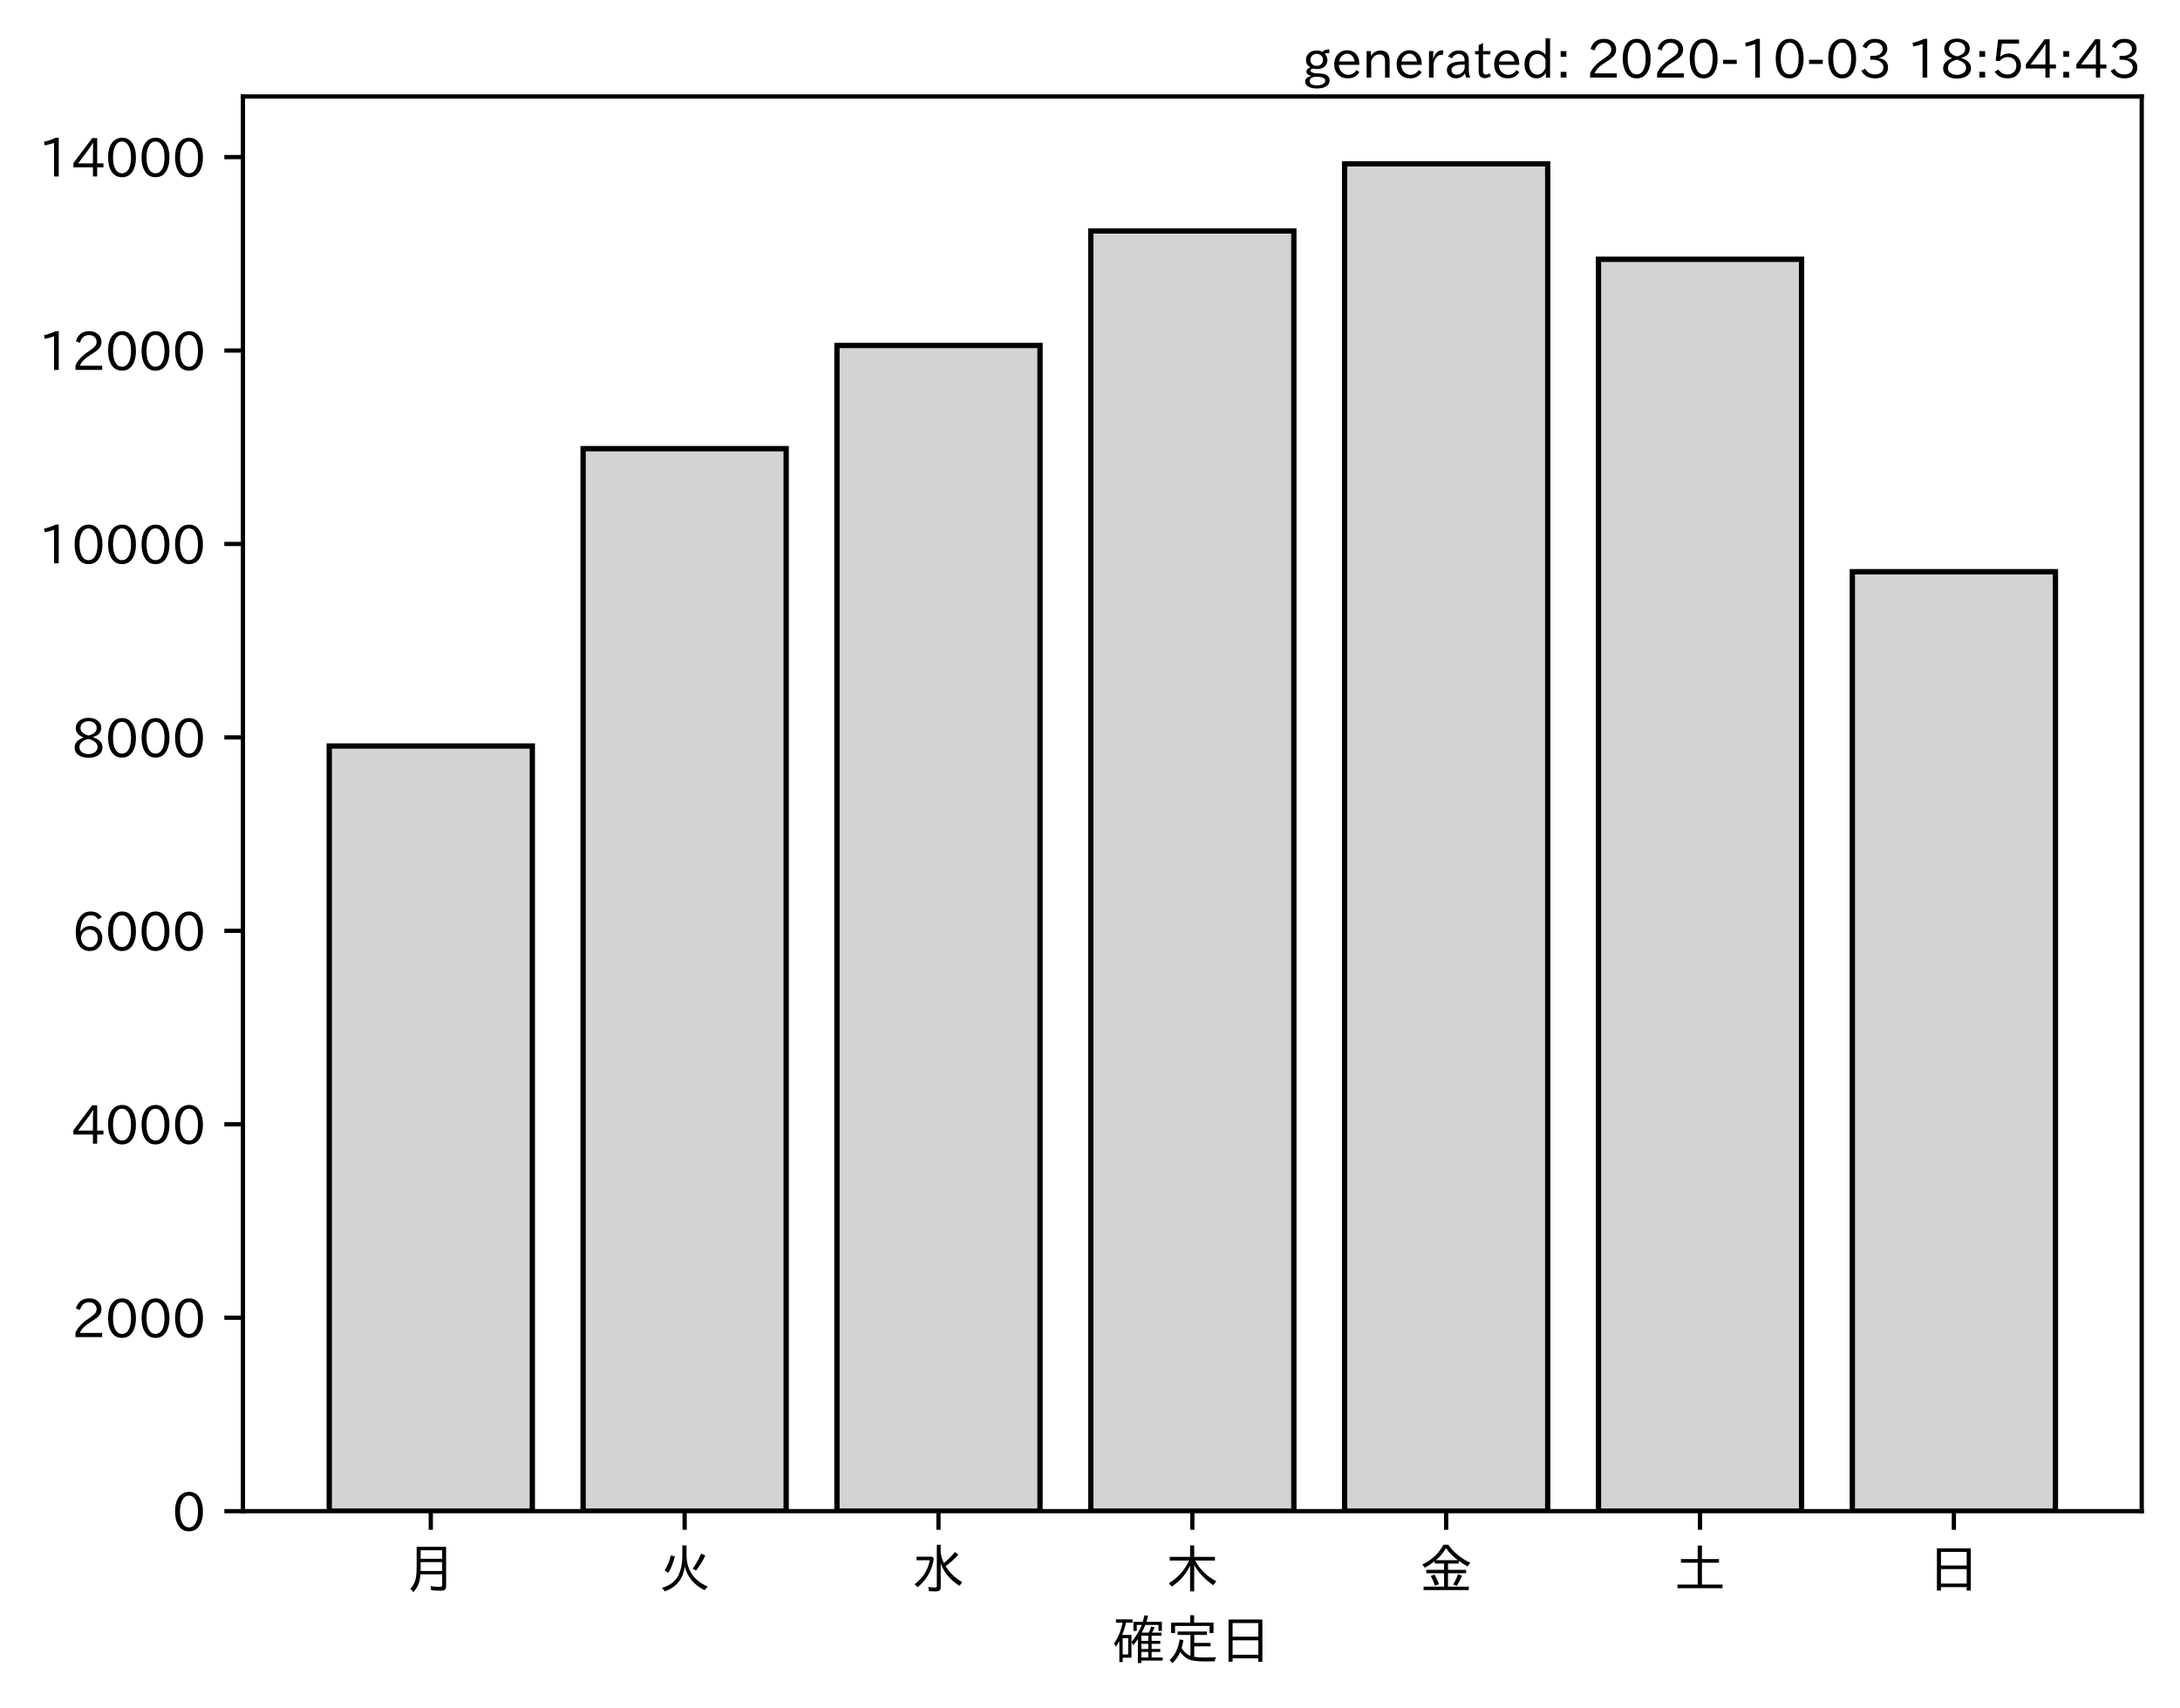
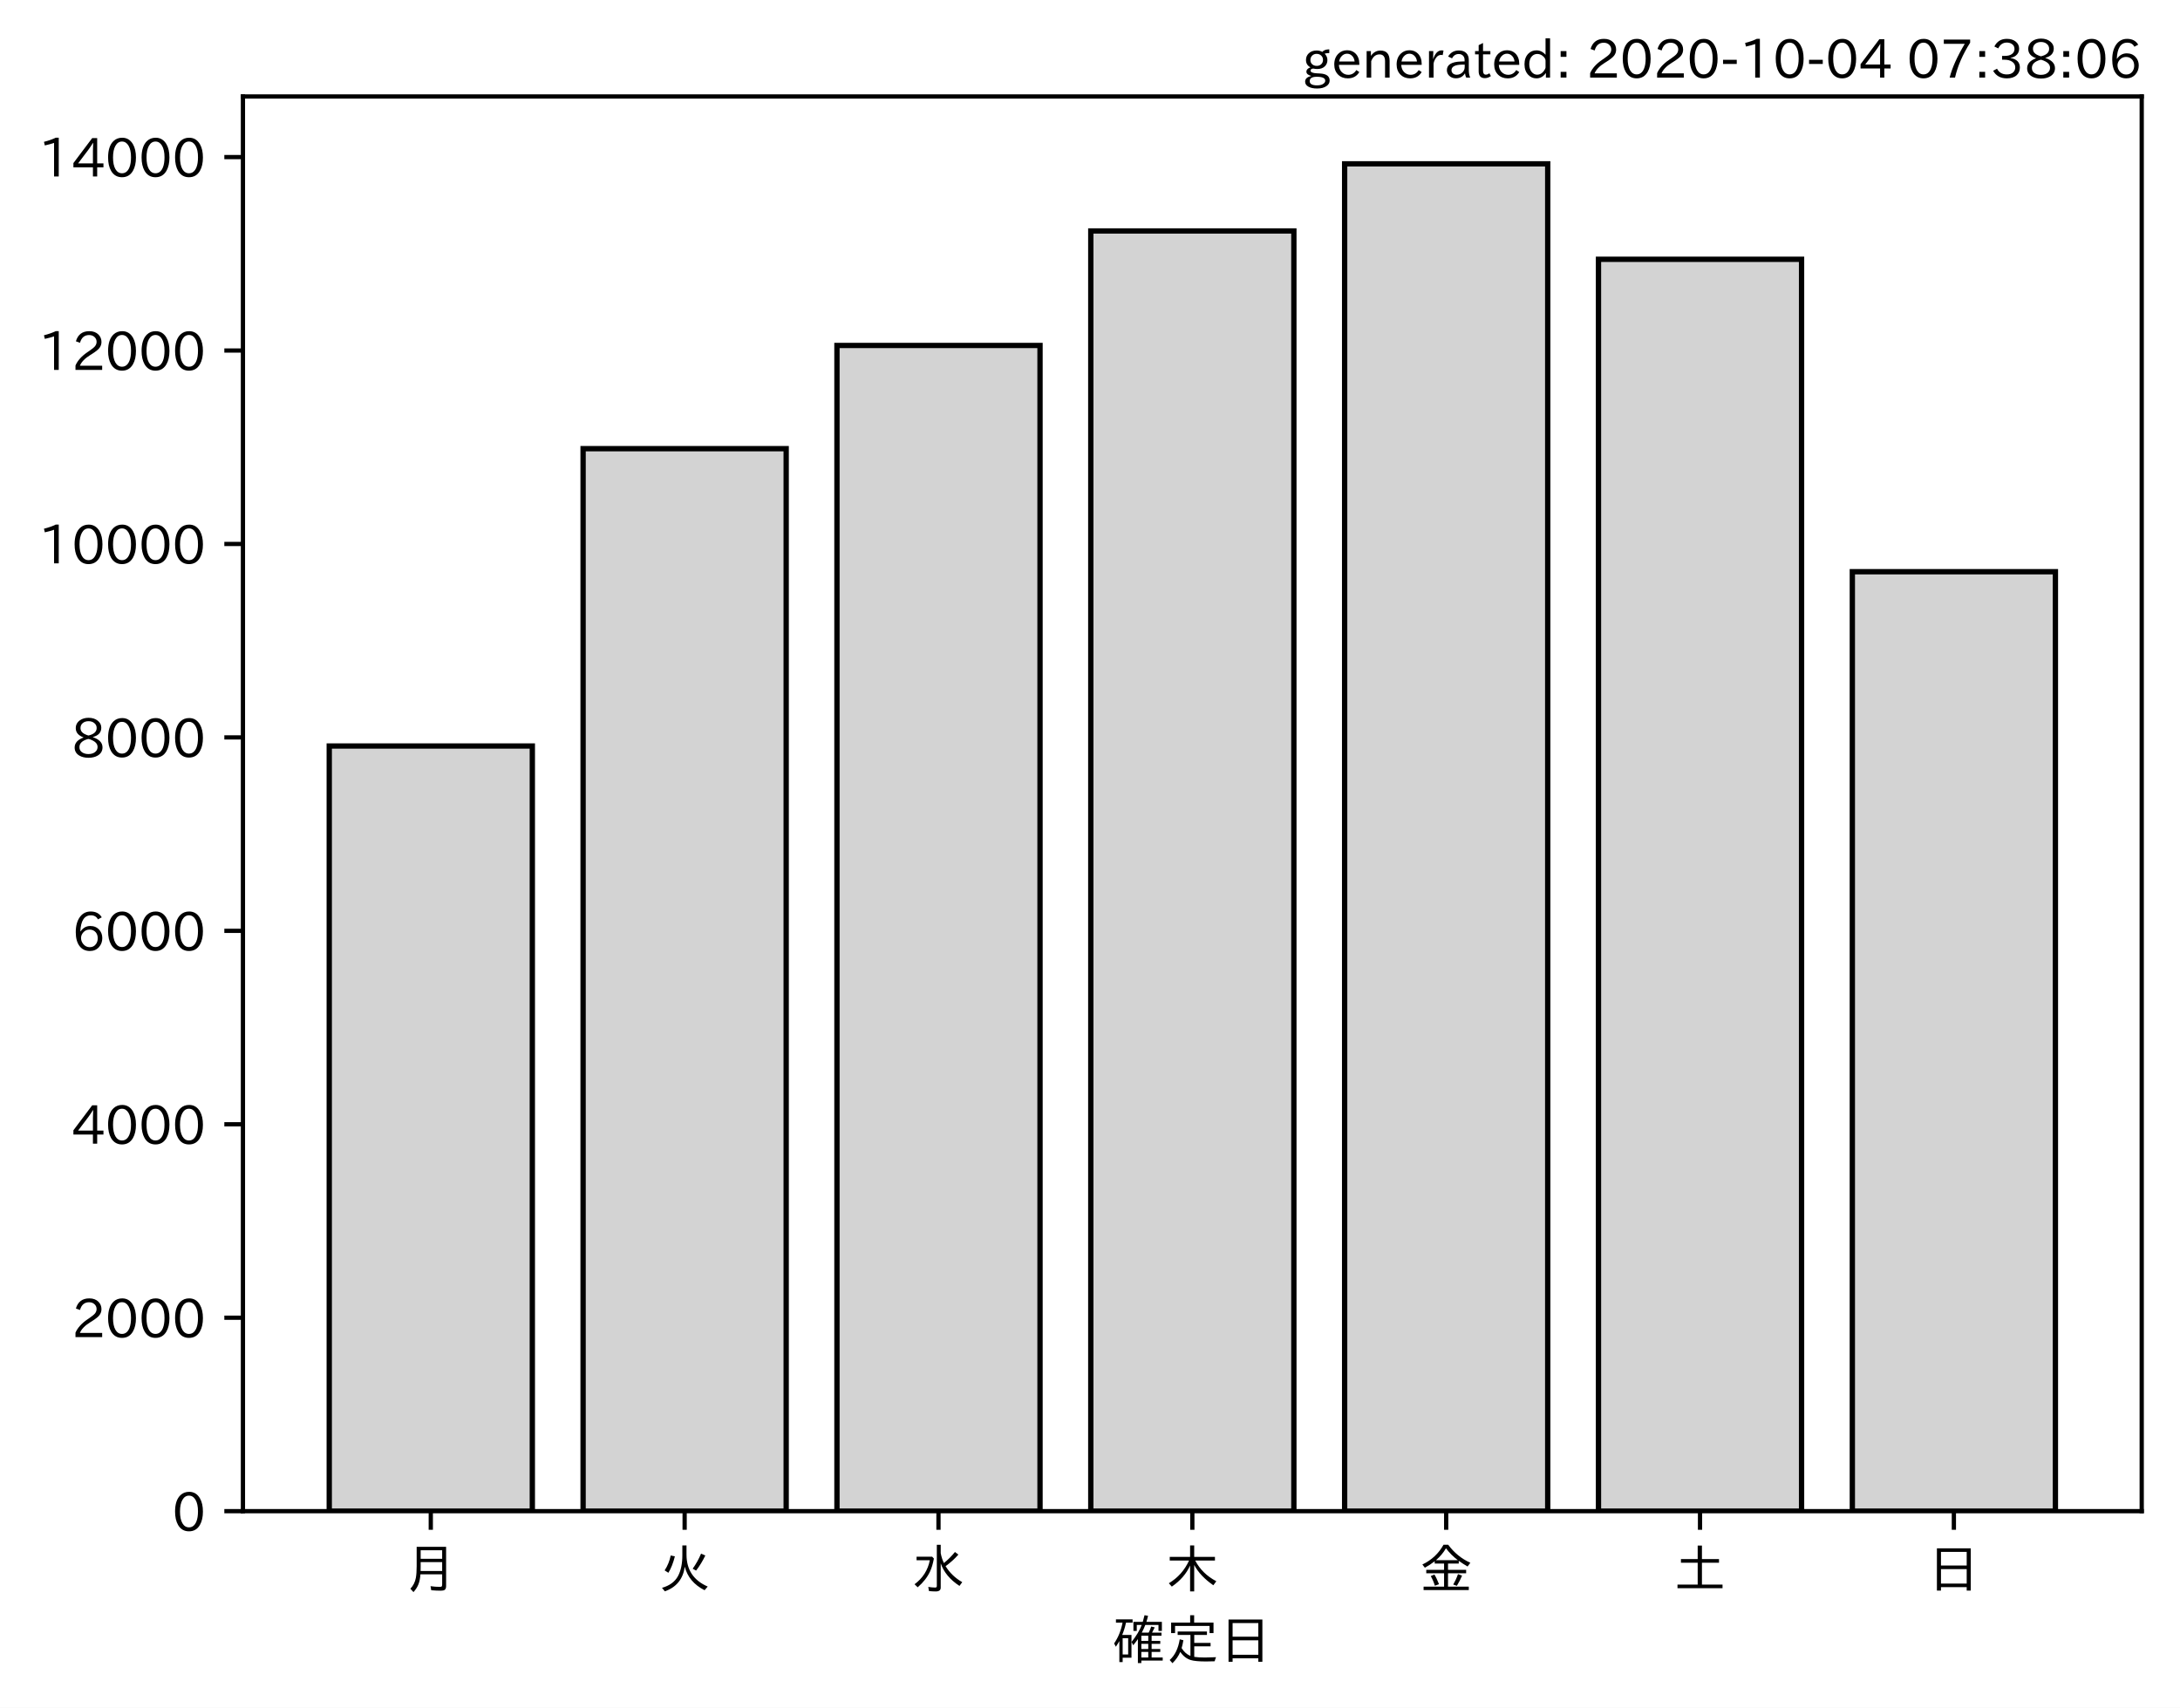
<svg xmlns="http://www.w3.org/2000/svg" xmlns:xlink="http://www.w3.org/1999/xlink" height="321.24pt" version="1.1" viewBox="0 0 410.012 321.24" width="410.012pt">
  <defs>
    <style type="text/css">*{stroke-linecap:butt;stroke-linejoin:round;}</style>
  </defs>
  <g id="figure_1">
    <g id="patch_1">
      <path d="M 0 321.24  L 410.012 321.24  L 410.012 0  L 0 0  z " style="fill:#ffffff;" />
    </g>
    <g id="axes_1">
      <g id="patch_2">
        <path d="M 45.692 284.259  L 402.812 284.259  L 402.812 18.147  L 45.692 18.147  z " style="fill:#ffffff;" />
      </g>
      <g id="patch_3">
-         <path clip-path="url(#pbc892d220b)" d="M 61.925 284.259  L 100.12 284.259  L 100.12 140.327  L 61.925 140.327  z " style="fill:#d3d3d3;stroke:#000000;stroke-linejoin:miter;" />
+         <path clip-path="url(#p9bd3f5e6cf)" d="M 61.925 284.259  L 100.12 284.259  L 100.12 140.327  L 61.925 140.327  z " style="fill:#d3d3d3;stroke:#000000;stroke-linejoin:miter;" />
      </g>
      <g id="patch_4">
-         <path clip-path="url(#pbc892d220b)" d="M 109.668 284.259  L 147.863 284.259  L 147.863 84.399  L 109.668 84.399  z " style="fill:#d3d3d3;stroke:#000000;stroke-linejoin:miter;" />
+         <path clip-path="url(#p9bd3f5e6cf)" d="M 109.668 284.259  L 147.863 284.259  L 147.863 84.399  L 109.668 84.399  z " style="fill:#d3d3d3;stroke:#000000;stroke-linejoin:miter;" />
      </g>
      <g id="patch_5">
-         <path clip-path="url(#pbc892d220b)" d="M 157.412 284.259  L 195.606 284.259  L 195.606 64.987  L 157.412 64.987  z " style="fill:#d3d3d3;stroke:#000000;stroke-linejoin:miter;" />
+         <path clip-path="url(#p9bd3f5e6cf)" d="M 157.412 284.259  L 195.606 284.259  L 195.606 64.987  L 157.412 64.987  z " style="fill:#d3d3d3;stroke:#000000;stroke-linejoin:miter;" />
      </g>
      <g id="patch_6">
-         <path clip-path="url(#pbc892d220b)" d="M 205.155 284.259  L 243.35 284.259  L 243.35 43.445  L 205.155 43.445  z " style="fill:#d3d3d3;stroke:#000000;stroke-linejoin:miter;" />
+         <path clip-path="url(#p9bd3f5e6cf)" d="M 205.155 284.259  L 243.35 284.259  L 243.35 43.445  L 205.155 43.445  z " style="fill:#d3d3d3;stroke:#000000;stroke-linejoin:miter;" />
      </g>
      <g id="patch_7">
-         <path clip-path="url(#pbc892d220b)" d="M 252.898 284.259  L 291.093 284.259  L 291.093 30.819  L 252.898 30.819  z " style="fill:#d3d3d3;stroke:#000000;stroke-linejoin:miter;" />
+         <path clip-path="url(#p9bd3f5e6cf)" d="M 252.898 284.259  L 291.093 284.259  L 291.093 30.819  L 252.898 30.819  z " style="fill:#d3d3d3;stroke:#000000;stroke-linejoin:miter;" />
      </g>
      <g id="patch_8">
-         <path clip-path="url(#pbc892d220b)" d="M 300.641 284.259  L 338.836 284.259  L 338.836 48.776  L 300.641 48.776  z " style="fill:#d3d3d3;stroke:#000000;stroke-linejoin:miter;" />
+         <path clip-path="url(#p9bd3f5e6cf)" d="M 300.641 284.259  L 338.836 284.259  L 338.836 48.776  L 300.641 48.776  z " style="fill:#d3d3d3;stroke:#000000;stroke-linejoin:miter;" />
      </g>
      <g id="patch_9">
-         <path clip-path="url(#pbc892d220b)" d="M 348.385 284.259  L 386.579 284.259  L 386.579 107.542  L 348.385 107.542  z " style="fill:#d3d3d3;stroke:#000000;stroke-linejoin:miter;" />
+         <path clip-path="url(#p9bd3f5e6cf)" d="M 348.385 284.259  L 386.579 284.259  L 386.579 107.542  L 348.385 107.542  z " style="fill:#d3d3d3;stroke:#000000;stroke-linejoin:miter;" />
      </g>
      <g id="matplotlib.axis_1">
        <g id="xtick_1">
          <g id="line2d_1">
            <defs>
-               <path d="M 0 0  L 0 3.5  " id="m8902dca9fc" style="stroke:#000000;stroke-width:0.8;" />
+               <path d="M 0 0  L 0 3.5  " id="m967c7c550c" style="stroke:#000000;stroke-width:0.8;" />
            </defs>
            <g>
-               <use style="stroke:#000000;stroke-width:0.8;" x="81.022" xlink:href="#m8902dca9fc" y="284.259" />
+               <use style="stroke:#000000;stroke-width:0.8;" x="81.022" xlink:href="#m967c7c550c" y="284.259" />
            </g>
          </g>
          <g id="text_1">
            <g transform="translate(76.02224 298.7493)scale(0.1 -0.1)">
              <defs>
                <path d="M 78.812 77.875  L 78.812 4  Q 78.812 -1.219 76.078 -3.172  Q 73.969 -4.688 68.797 -4.688  Q 60.844 -4.688 50.828 -3.859  L 49.516 3.812  Q 58.594 2.484 67.094 2.484  Q 70.359 2.484 71.047 4.109  Q 71.391 4.891 71.391 6.844  L 71.391 26.125  L 30.516 26.125  Q 29.781 14.938 26.812 7.422  Q 24.031 0.094 17.438 -7.375  L 11.625 -0.984  Q 19.672 7.422 21.922 19.438  Q 23.438 27.688 23.438 41.406  L 23.438 77.875  z M 30.953 71.391  L 30.953 55.328  L 71.391 55.328  L 71.391 71.391  z M 30.953 49.125  L 30.953 39.938  Q 30.953 35.75 30.859 33.547  L 30.859 32.328  L 71.391 32.328  L 71.391 49.125  z " id="IPAexGothic-26376" />
              </defs>
              <use xlink:href="#IPAexGothic-26376" />
            </g>
          </g>
        </g>
        <g id="xtick_2">
          <g id="line2d_2">
            <g>
-               <use style="stroke:#000000;stroke-width:0.8;" x="128.766" xlink:href="#m8902dca9fc" y="284.259" />
+               <use style="stroke:#000000;stroke-width:0.8;" x="128.766" xlink:href="#m967c7c550c" y="284.259" />
            </g>
          </g>
          <g id="text_2">
            <g transform="translate(123.7656 298.7493)scale(0.1 -0.1)">
              <defs>
                <path d="M 53.516 80.422  L 53.516 63.188  Q 53.516 20.359 93.406 3.078  L 87.5 -3.812  Q 57.672 11.328 50.297 40.375  Q 45.359 5.672 12.797 -5.906  L 7.422 0.688  Q 28.859 6.844 37.406 22.609  Q 45.703 37.844 45.703 62.016  L 45.703 80.422  z M 12.406 33.5  Q 20.703 46.141 23.828 61.531  L 31.641 59.906  Q 27 41.312 19.438 29  z M 65.141 36.625  Q 74.656 50.047 80.906 64.984  L 88.922 61.531  Q 81.109 45.406 71.531 33.109  z " id="IPAexGothic-28779" />
              </defs>
              <use xlink:href="#IPAexGothic-28779" />
            </g>
          </g>
        </g>
        <g id="xtick_3">
          <g id="line2d_3">
            <g>
-               <use style="stroke:#000000;stroke-width:0.8;" x="176.509" xlink:href="#m8902dca9fc" y="284.259" />
+               <use style="stroke:#000000;stroke-width:0.8;" x="176.509" xlink:href="#m967c7c550c" y="284.259" />
            </g>
          </g>
          <g id="text_3">
            <g transform="translate(171.5089 298.7493)scale(0.1 -0.1)">
              <defs>
                <path d="M 54.203 65.922  Q 56.156 55.562 60.203 47.312  Q 71.578 56.453 81 68.109  L 87.406 63.188  Q 77.25 51.516 63.375 41.406  Q 75 22.609 94.672 11.375  L 89.5 4.297  Q 62.75 21.781 54.203 46.781  L 54.203 0.984  Q 54.203 -6.109 44.875 -6.109  Q 38.812 -6.109 32.172 -5.422  L 30.766 2.391  Q 38.422 1.219 44 1.219  Q 46.875 1.219 46.875 4.109  L 46.875 81.688  L 54.203 81.688  z M 8.797 59.281  L 38.094 59.281  L 41.359 55.766  Q 38.672 41.219 34.078 31.297  Q 26.656 15.375 10.891 1.703  L 4.984 7.422  Q 28.266 24.656 33.688 52.594  L 8.797 52.594  z " id="IPAexGothic-27700" />
              </defs>
              <use xlink:href="#IPAexGothic-27700" />
            </g>
          </g>
        </g>
        <g id="xtick_4">
          <g id="line2d_4">
            <g>
-               <use style="stroke:#000000;stroke-width:0.8;" x="224.252" xlink:href="#m8902dca9fc" y="284.259" />
+               <use style="stroke:#000000;stroke-width:0.8;" x="224.252" xlink:href="#m967c7c550c" y="284.259" />
            </g>
          </g>
          <g id="text_4">
            <g transform="translate(219.2522 298.7493)scale(0.1 -0.1)">
              <defs>
                <path d="M 55.422 52  Q 68.5 27 95.125 13.094  L 89.5 5.516  Q 64.594 22.797 53.516 43.703  L 53.516 -6  L 45.797 -6  L 45.797 42.672  Q 35.5 19.578 11.422 2.984  L 5.812 9.281  Q 31.453 24.75 43.797 52  L 7.516 52  L 7.516 58.891  L 45.797 58.891  L 45.797 80.469  L 53.516 80.469  L 53.516 58.891  L 92.531 58.891  L 92.531 52  z " id="IPAexGothic-26408" />
              </defs>
              <use xlink:href="#IPAexGothic-26408" />
            </g>
          </g>
        </g>
        <g id="xtick_5">
          <g id="line2d_5">
            <g>
-               <use style="stroke:#000000;stroke-width:0.8;" x="271.996" xlink:href="#m8902dca9fc" y="284.259" />
+               <use style="stroke:#000000;stroke-width:0.8;" x="271.996" xlink:href="#m967c7c550c" y="284.259" />
            </g>
          </g>
          <g id="text_5">
            <g transform="translate(266.9955 298.7493)scale(0.1 -0.1)">
              <defs>
                <path d="M 53.469 46.391  L 53.469 34.516  L 87.547 34.516  L 87.547 28.125  L 53.469 28.125  L 53.469 2.984  L 92.531 2.984  L 92.531 -3.516  L 7.516 -3.516  L 7.516 2.984  L 46.047 2.984  L 46.047 28.125  L 12.547 28.125  L 12.547 34.516  L 46.047 34.516  L 46.047 46.391  L 28.422 46.391  L 28.422 50.688  Q 19.734 43.891 9.906 38.531  L 5.219 44.578  Q 31.344 56.984 45.016 81.781  L 53.766 81.781  Q 70.359 59.234 95.453 47.797  L 90.234 40.828  Q 81.547 45.844 73.641 51.469  L 73.641 46.391  z M 72.016 52.688  Q 59.078 62.406 49.562 75.094  Q 42.828 63.141 30.812 52.688  z M 28.719 4.688  Q 26.078 13.719 21 22.797  L 27.875 25.688  Q 31.938 19.188 36.531 7.516  z M 63.188 6.891  Q 68.797 16.406 72.219 26.516  L 79.891 23.578  Q 75.922 14.156 70.125 4.5  z " id="IPAexGothic-37329" />
              </defs>
              <use xlink:href="#IPAexGothic-37329" />
            </g>
          </g>
        </g>
        <g id="xtick_6">
          <g id="line2d_6">
            <g>
-               <use style="stroke:#000000;stroke-width:0.8;" x="319.739" xlink:href="#m8902dca9fc" y="284.259" />
+               <use style="stroke:#000000;stroke-width:0.8;" x="319.739" xlink:href="#m967c7c550c" y="284.259" />
            </g>
          </g>
          <g id="text_6">
            <g transform="translate(314.7388 298.7493)scale(0.1 -0.1)">
              <defs>
                <path d="M 45.609 54.781  L 45.609 80.172  L 53.609 80.172  L 53.609 54.781  L 85.688 54.781  L 85.688 47.906  L 53.609 47.906  L 53.609 6.781  L 92.328 6.781  L 92.328 0  L 7.625 0  L 7.625 6.781  L 45.609 6.781  L 45.609 47.906  L 14.109 47.906  L 14.109 54.781  z " id="IPAexGothic-22303" />
              </defs>
              <use xlink:href="#IPAexGothic-22303" />
            </g>
          </g>
        </g>
        <g id="xtick_7">
          <g id="line2d_7">
            <g>
-               <use style="stroke:#000000;stroke-width:0.8;" x="367.482" xlink:href="#m8902dca9fc" y="284.259" />
+               <use style="stroke:#000000;stroke-width:0.8;" x="367.482" xlink:href="#m967c7c550c" y="284.259" />
            </g>
          </g>
          <g id="text_7">
            <g transform="translate(362.4821 298.7493)scale(0.1 -0.1)">
              <defs>
                <path d="M 81.734 75  L 81.734 -4.5  L 74.125 -4.5  L 74.125 2  L 25.734 2  L 25.734 -4.5  L 18.109 -4.5  L 18.109 75  z M 25.734 68.312  L 25.734 42.672  L 74.125 42.672  L 74.125 68.312  z M 25.734 35.891  L 25.734 8.688  L 74.125 8.688  L 74.125 35.891  z " id="IPAexGothic-26085" />
              </defs>
              <use xlink:href="#IPAexGothic-26085" />
            </g>
          </g>
        </g>
        <g id="text_8">
          <g transform="translate(209.2522 312.1399)scale(0.1 -0.1)">
            <defs>
              <path d="M 67.922 50.297  Q 70.562 55.281 72.609 61.812  L 79.297 60.203  Q 76.172 53.609 74.219 50.297  L 92 50.297  L 92 44.484  L 73.438 44.484  L 73.438 34.719  L 89.703 34.719  L 89.703 29.203  L 73.438 29.203  L 73.438 19.531  L 89.703 19.531  L 89.703 14.016  L 73.438 14.016  L 73.438 3.609  L 94.281 3.609  L 94.281 -2.203  L 54.109 -2.203  L 54.109 -6.984  L 47.609 -6.984  L 47.609 38.188  Q 43.062 31.547 38.812 26.609  L 35.688 32.812  Q 49.359 49.953 54.781 64.797  L 45.516 64.797  L 45.516 53.516  L 39.203 53.516  L 39.203 70.609  L 56.781 70.609  Q 58.594 76.609 60.109 83.109  L 66.703 81.891  Q 65.234 75.531 63.625 70.609  L 92.719 70.609  L 92.719 53.516  L 86.328 53.516  L 86.328 64.797  L 61.531 64.797  Q 58.547 56.984 54.891 50.297  z M 67.141 44.484  L 54.109 44.484  L 54.109 34.719  L 67.141 34.719  z M 67.141 29.203  L 54.109 29.203  L 54.109 19.531  L 67.141 19.531  z M 67.141 14.016  L 54.109 14.016  L 54.109 3.609  L 67.141 3.609  z M 18.109 46  L 35.547 46  L 35.547 3.078  L 18.953 3.078  L 18.953 -5.125  L 12.75 -5.125  L 12.75 34.469  Q 10.156 29.734 6.156 23.781  L 2.938 29.984  Q 14.547 47.078 18.75 69  L 6.344 69  L 6.344 75.297  L 37.641 75.297  L 37.641 69  L 25.25 69  L 24.953 68.016  Q 22.75 57.234 18.109 46  z M 18.953 39.891  L 18.953 9.188  L 29.344 9.188  L 29.344 39.891  z " id="IPAexGothic-30906" />
              <path d="M 53.609 4.734  Q 61.422 3.516 73.578 3.516  Q 81.109 3.516 94.578 4.109  Q 93.172 0.922 92 -3.562  Q 81.781 -3.906 75.688 -3.906  Q 55.766 -3.906 46.922 -1.219  Q 35.297 2.391 27.344 14.109  Q 22.516 2.547 12.594 -7.172  L 7.422 -1.172  Q 22.125 11.859 26.312 37.797  L 33.203 35.984  Q 31.734 27.438 29.828 21.188  Q 36.531 10.594 46.438 6.5  L 46.438 46  L 22.406 46  L 22.406 52.391  L 77.484 52.391  L 77.484 46  L 53.609 46  L 53.609 31  L 84.328 31  L 84.328 24.516  L 53.609 24.516  z M 53.422 69.188  L 89.844 69.188  L 89.844 49.469  L 82.422 49.469  L 82.422 62.891  L 17.531 62.891  L 17.531 49.469  L 10.109 49.469  L 10.109 69.188  L 45.906 69.188  L 45.906 83.016  L 53.422 83.016  z " id="IPAexGothic-23450" />
            </defs>
            <use xlink:href="#IPAexGothic-30906" />
            <use x="100" xlink:href="#IPAexGothic-23450" />
            <use x="200" xlink:href="#IPAexGothic-26085" />
          </g>
        </g>
      </g>
      <g id="matplotlib.axis_2">
        <g id="ytick_1">
          <g id="line2d_8">
            <defs>
-               <path d="M 0 0  L -3.5 0  " id="mf27a55bec9" style="stroke:#000000;stroke-width:0.8;" />
+               <path d="M 0 0  L -3.5 0  " id="mb9df14e36f" style="stroke:#000000;stroke-width:0.8;" />
            </defs>
            <g>
-               <use style="stroke:#000000;stroke-width:0.8;" x="45.692" xlink:href="#mf27a55bec9" y="284.259" />
+               <use style="stroke:#000000;stroke-width:0.8;" x="45.692" xlink:href="#mb9df14e36f" y="284.259" />
            </g>
          </g>
          <g id="text_9">
            <g transform="translate(32.39375 288.0039)scale(0.1 -0.1)">
              <defs>
                <path d="M 31.844 73.828  Q 45.016 73.828 52.094 61.625  Q 57.719 51.953 57.719 36.625  Q 57.719 21.438 52.094 11.578  Q 45.125 -0.484 31.5 -0.484  Q 17.922 -0.484 10.938 11.578  Q 5.328 21.438 5.328 36.719  Q 5.328 58.016 15.625 67.719  Q 22.172 73.828 31.844 73.828  z M 31.5 66.656  Q 23.688 66.656 19.188 58.734  Q 14.594 50.734 14.594 36.625  Q 14.594 22.75 19.094 14.797  Q 23.641 6.984 31.5 6.984  Q 40.922 6.984 45.453 18.016  Q 48.438 25.344 48.438 37.109  Q 48.438 50.875 43.844 58.734  Q 39.203 66.656 31.5 66.656  z " id="IPAexGothic-48" />
              </defs>
              <use xlink:href="#IPAexGothic-48" />
            </g>
          </g>
        </g>
        <g id="ytick_2">
          <g id="line2d_9">
            <g>
-               <use style="stroke:#000000;stroke-width:0.8;" x="45.692" xlink:href="#mf27a55bec9" y="247.871" />
+               <use style="stroke:#000000;stroke-width:0.8;" x="45.692" xlink:href="#mb9df14e36f" y="247.871" />
            </g>
          </g>
          <g id="text_10">
            <g transform="translate(13.49844 251.6163)scale(0.1 -0.1)">
              <defs>
                <path d="M 57.172 0.984  L 6.984 0.984  L 6.984 9.281  Q 12.891 23.047 29.594 34.422  L 32.375 36.281  Q 40.922 42.141 43.609 45.406  Q 46.688 49.266 46.688 53.812  Q 46.688 58.938 43.062 62.547  Q 39.062 66.547 32.562 66.547  Q 19.531 66.547 15.484 52  L 7.766 54.781  Q 13.328 73.828 33.062 73.828  Q 43.844 73.828 50.25 67.438  Q 55.859 61.672 55.859 53.516  Q 55.859 47.469 52.25 42.531  Q 48.922 37.75 36.969 30.281  L 34.859 29  Q 19.625 19.578 15.281 8.891  L 57.172 8.891  z " id="IPAexGothic-50" />
              </defs>
              <use xlink:href="#IPAexGothic-50" />
              <use x="62.988" xlink:href="#IPAexGothic-48" />
              <use x="125.977" xlink:href="#IPAexGothic-48" />
              <use x="188.965" xlink:href="#IPAexGothic-48" />
            </g>
          </g>
        </g>
        <g id="ytick_3">
          <g id="line2d_10">
            <g>
-               <use style="stroke:#000000;stroke-width:0.8;" x="45.692" xlink:href="#mf27a55bec9" y="211.483" />
+               <use style="stroke:#000000;stroke-width:0.8;" x="45.692" xlink:href="#mb9df14e36f" y="211.483" />
            </g>
          </g>
          <g id="text_11">
            <g transform="translate(13.49844 215.2286)scale(0.1 -0.1)">
              <defs>
                <path d="M 59.578 18.109  L 47.797 18.109  L 47.797 0.984  L 39.797 0.984  L 39.797 18.109  L 3.078 18.109  L 3.078 26.125  L 38.375 73.094  L 47.797 73.094  L 47.797 25.531  L 59.578 25.531  z M 40.281 64.203  L 39.984 64.203  Q 35.594 57.125 31.297 51.312  L 11.859 25.531  L 39.797 25.531  L 39.797 49.125  Q 39.797 54.391 40.281 64.203  z " id="IPAexGothic-52" />
              </defs>
              <use xlink:href="#IPAexGothic-52" />
              <use x="62.988" xlink:href="#IPAexGothic-48" />
              <use x="125.977" xlink:href="#IPAexGothic-48" />
              <use x="188.965" xlink:href="#IPAexGothic-48" />
            </g>
          </g>
        </g>
        <g id="ytick_4">
          <g id="line2d_11">
            <g>
-               <use style="stroke:#000000;stroke-width:0.8;" x="45.692" xlink:href="#mf27a55bec9" y="175.096" />
+               <use style="stroke:#000000;stroke-width:0.8;" x="45.692" xlink:href="#mb9df14e36f" y="175.096" />
            </g>
          </g>
          <g id="text_12">
            <g transform="translate(13.49844 178.841)scale(0.1 -0.1)">
              <defs>
                <path d="M 16.5 36.375  Q 23.578 46.578 34.906 46.578  Q 45.406 46.578 51.812 39.266  Q 57.422 32.906 57.422 23.781  Q 57.422 13.812 51.125 6.781  Q 44.578 -0.484 34.031 -0.484  Q 21.484 -0.484 14.406 9.078  Q 7.516 18.406 7.516 34.812  Q 7.516 53.516 15.828 64.203  Q 23.344 73.828 35.5 73.828  Q 49.859 73.828 56.391 62.891  L 49.219 58.984  Q 45.219 66.656 35.938 66.656  Q 17.484 66.656 16.109 36.375  z M 33.453 39.797  Q 26.312 39.797 21.625 34.469  Q 17.438 29.688 17.438 24.078  Q 17.438 18.062 21.141 13.188  Q 26.125 6.688 33.734 6.688  Q 41.703 6.688 45.953 13.188  Q 48.828 17.625 48.828 23.484  Q 48.828 30.375 45.016 34.812  Q 40.625 39.797 33.453 39.797  z " id="IPAexGothic-54" />
              </defs>
              <use xlink:href="#IPAexGothic-54" />
              <use x="62.988" xlink:href="#IPAexGothic-48" />
              <use x="125.977" xlink:href="#IPAexGothic-48" />
              <use x="188.965" xlink:href="#IPAexGothic-48" />
            </g>
          </g>
        </g>
        <g id="ytick_5">
          <g id="line2d_12">
            <g>
-               <use style="stroke:#000000;stroke-width:0.8;" x="45.692" xlink:href="#mf27a55bec9" y="138.708" />
+               <use style="stroke:#000000;stroke-width:0.8;" x="45.692" xlink:href="#mb9df14e36f" y="138.708" />
            </g>
          </g>
          <g id="text_13">
            <g transform="translate(13.49844 142.4533)scale(0.1 -0.1)">
              <defs>
                <path d="M 39.703 37.891  Q 57.812 31.734 57.812 18.703  Q 57.812 8.453 48.438 3.078  Q 41.609 -0.875 31.5 -0.875  Q 21.344 -0.875 14.5 3.078  Q 5.422 8.297 5.422 18.406  Q 5.422 31.062 22.016 37.203  L 22.016 37.5  Q 7.516 42.719 7.516 54.828  Q 7.516 64.062 15.328 69.625  Q 21.969 74.312 31.547 74.312  Q 42.234 74.312 48.922 68.797  Q 55.516 63.578 55.516 55.719  Q 55.516 42.281 39.703 38.188  z M 31.594 41.016  Q 46.828 44.625 46.828 55.125  Q 46.828 61.188 41.797 64.844  Q 37.703 67.922 31.5 67.922  Q 25.094 67.922 20.797 64.5  Q 16.406 60.891 16.406 55.031  Q 16.406 49.219 21.094 45.703  Q 23.344 43.891 26.906 42.531  Q 31 40.875 31.594 41.016  z M 30.906 34.516  Q 14.406 30.172 14.406 19  Q 14.406 12.109 20.516 8.688  Q 25.094 6.109 31.391 6.109  Q 40.234 6.109 45.016 10.891  Q 48.531 14.406 48.531 19.531  Q 48.531 24.906 43.656 28.906  Q 40.766 31.156 36.719 32.812  Q 31.984 34.719 30.906 34.516  z " id="IPAexGothic-56" />
              </defs>
              <use xlink:href="#IPAexGothic-56" />
              <use x="62.988" xlink:href="#IPAexGothic-48" />
              <use x="125.977" xlink:href="#IPAexGothic-48" />
              <use x="188.965" xlink:href="#IPAexGothic-48" />
            </g>
          </g>
        </g>
        <g id="ytick_6">
          <g id="line2d_13">
            <g>
-               <use style="stroke:#000000;stroke-width:0.8;" x="45.692" xlink:href="#mf27a55bec9" y="102.32" />
+               <use style="stroke:#000000;stroke-width:0.8;" x="45.692" xlink:href="#mb9df14e36f" y="102.32" />
            </g>
          </g>
          <g id="text_14">
            <g transform="translate(7.2 106.0657)scale(0.1 -0.1)">
              <defs>
                <path d="M 38.484 0.984  L 29.688 0.984  L 29.688 64.109  Q 21.438 61.281 12.312 59.328  L 10.688 66.109  Q 23.734 69.391 32.906 73.922  L 38.484 73.922  z " id="IPAexGothic-49" />
              </defs>
              <use xlink:href="#IPAexGothic-49" />
              <use x="62.988" xlink:href="#IPAexGothic-48" />
              <use x="125.977" xlink:href="#IPAexGothic-48" />
              <use x="188.965" xlink:href="#IPAexGothic-48" />
              <use x="251.953" xlink:href="#IPAexGothic-48" />
            </g>
          </g>
        </g>
        <g id="ytick_7">
          <g id="line2d_14">
            <g>
-               <use style="stroke:#000000;stroke-width:0.8;" x="45.692" xlink:href="#mf27a55bec9" y="65.933" />
+               <use style="stroke:#000000;stroke-width:0.8;" x="45.692" xlink:href="#mb9df14e36f" y="65.933" />
            </g>
          </g>
          <g id="text_15">
            <g transform="translate(7.2 69.67802)scale(0.1 -0.1)">
              <use xlink:href="#IPAexGothic-49" />
              <use x="62.988" xlink:href="#IPAexGothic-50" />
              <use x="125.977" xlink:href="#IPAexGothic-48" />
              <use x="188.965" xlink:href="#IPAexGothic-48" />
              <use x="251.953" xlink:href="#IPAexGothic-48" />
            </g>
          </g>
        </g>
        <g id="ytick_8">
          <g id="line2d_15">
            <g>
-               <use style="stroke:#000000;stroke-width:0.8;" x="45.692" xlink:href="#mf27a55bec9" y="29.545" />
+               <use style="stroke:#000000;stroke-width:0.8;" x="45.692" xlink:href="#mb9df14e36f" y="29.545" />
            </g>
          </g>
          <g id="text_16">
            <g transform="translate(7.2 33.29037)scale(0.1 -0.1)">
              <use xlink:href="#IPAexGothic-49" />
              <use x="62.988" xlink:href="#IPAexGothic-52" />
              <use x="125.977" xlink:href="#IPAexGothic-48" />
              <use x="188.965" xlink:href="#IPAexGothic-48" />
              <use x="251.953" xlink:href="#IPAexGothic-48" />
            </g>
          </g>
        </g>
      </g>
      <g id="patch_10">
        <path d="M 45.692 284.259  L 45.692 18.147  " style="fill:none;stroke:#000000;stroke-linecap:square;stroke-linejoin:miter;stroke-width:0.8;" />
      </g>
      <g id="patch_11">
        <path d="M 402.812 284.259  L 402.812 18.147  " style="fill:none;stroke:#000000;stroke-linecap:square;stroke-linejoin:miter;stroke-width:0.8;" />
      </g>
      <g id="patch_12">
        <path d="M 45.692 284.259  L 402.812 284.259  " style="fill:none;stroke:#000000;stroke-linecap:square;stroke-linejoin:miter;stroke-width:0.8;" />
      </g>
      <g id="patch_13">
        <path d="M 45.692 18.147  L 402.812 18.147  " style="fill:none;stroke:#000000;stroke-linecap:square;stroke-linejoin:miter;stroke-width:0.8;" />
      </g>
    </g>
    <g id="text_17">
      <g transform="translate(244.9169 14.69063)scale(0.1 -0.1)">
        <defs>
          <path d="M 20.797 17.969  Q 15.719 17.531 15.719 14.062  Q 15.719 9.578 27.547 8.984  L 33.297 8.688  Q 51.609 7.766 51.609 -4.594  Q 51.609 -10.938 45.703 -14.984  Q 39.359 -19.578 28.031 -19.578  Q 17.781 -19.578 11.531 -16.062  Q 5.516 -12.641 5.516 -6.688  Q 5.516 1.312 16.797 3.859  L 16.797 4.203  Q 7.906 6.453 7.906 12.156  Q 7.906 17.438 15.531 20.266  Q 7.125 24.609 7.125 34.078  Q 7.125 41.406 12.016 46.297  Q 17.625 51.906 27.156 51.906  Q 33.203 51.906 37.844 49.266  Q 41.406 53.953 50.922 54.109  L 50.922 47.078  Q 44.344 46.922 42.234 45.906  Q 47.406 40.828 47.406 33.891  Q 47.406 27 42.719 22.266  Q 37.5 17.094 28.328 17.094  Q 24.422 17.094 20.797 17.969  z M 27.094 45.609  Q 22.016 45.609 18.703 42.281  Q 15.438 39.016 15.438 34.078  Q 15.438 29.25 18.5 26.312  Q 21.828 23 27.438 23  Q 32.719 23 35.891 26.219  Q 39.109 29.391 39.109 34.422  Q 39.109 39.016 35.891 42.188  Q 32.516 45.609 27.094 45.609  z M 27.391 2.484  Q 14.109 2.484 14.109 -5.719  Q 14.109 -13.672 28.125 -13.672  Q 37.156 -13.672 41.219 -9.469  Q 43.312 -7.516 43.312 -4.891  Q 43.312 2.484 27.391 2.484  z " id="IPAexGothic-103" />
          <path d="M 13.484 24.906  Q 13.922 16.266 18.891 11.281  Q 23.969 6.203 31.203 6.203  Q 40.719 6.203 46.297 15.094  L 51.906 11.375  Q 44.828 -0.484 30.172 -0.484  Q 19.094 -0.484 11.969 6.594  Q 4.781 13.812 4.781 25.641  Q 4.781 38.188 12.312 45.703  Q 19 52.391 29 52.391  Q 38.422 52.391 44.781 46.188  Q 51.906 38.969 51.906 26.906  L 51.906 24.906  z M 43.062 31.203  Q 42.328 37.984 38.281 41.891  Q 34.281 45.906 28.812 45.906  Q 22.469 45.906 17.969 40.484  Q 14.891 36.812 13.969 31.203  z " id="IPAexGothic-101" />
          <path d="M 52 0.984  L 43.406 0.984  L 43.406 31.891  Q 43.406 44.578 32.906 44.578  Q 22.312 44.578 17.391 31.891  L 17.391 0.984  L 8.797 0.984  L 8.797 50.781  L 16.797 50.781  L 16.797 41.797  Q 23.828 51.812 34.719 51.812  Q 52 51.812 52 32.375  z " id="IPAexGothic-110" />
          <path d="M 36.078 51.812  L 34.578 43.266  Q 32.906 43.609 31.594 43.609  Q 25.828 43.609 22.078 38.188  Q 17.391 31.344 17.391 26.172  L 17.391 0.984  L 8.797 0.984  L 8.797 50.781  L 16.891 50.781  L 16.5 35.984  L 16.703 35.984  Q 22.219 52.203 32.766 52.203  Q 34.469 52.203 36.078 51.812  z " id="IPAexGothic-114" />
          <path d="M 49.312 0.984  L 41.75 0.984  Q 39.984 4.734 39.547 8.688  L 39.203 8.688  Q 33.547 -0.391 22.312 -0.391  Q 14.594 -0.391 9.719 4.5  Q 5.422 8.797 5.422 14.984  Q 5.422 30.422 32.031 31.203  L 38.719 31.391  L 38.719 33.984  Q 38.719 39.203 35.75 42.188  Q 32.625 45.312 27.734 45.312  Q 19.344 45.312 15.141 37.156  L 7.719 40.578  Q 14.656 52 27.938 52  Q 37.109 52 42.047 46.875  Q 46.625 42.281 46.625 33.891  L 46.625 15.578  Q 46.625 6.25 49.312 0.984  z M 38.922 25.391  L 33.453 25.297  Q 14.109 24.859 14.109 14.891  Q 14.109 11.375 16.406 9.078  Q 19.234 6.297 23.828 6.297  Q 30.219 6.297 34.906 10.984  Q 38.922 15.141 38.922 21  z " id="IPAexGothic-97" />
          <path d="M 33.203 3.766  Q 27.641 -0.094 21.828 -0.094  Q 10.203 -0.094 10.203 12.984  L 10.203 44.672  L 3.422 44.672  L 3.422 50.781  L 10.203 50.781  L 10.203 61.969  L 18.406 66.062  L 18.406 50.781  L 32.234 50.781  L 32.234 44.672  L 18.406 44.672  L 18.406 14.156  Q 18.406 6.5 23.641 6.5  Q 27.156 6.5 30.328 9.188  z " id="IPAexGothic-116" />
          <path d="M 52.984 0.984  L 45.172 0.984  L 45.172 9.672  Q 38.141 -0.484 27.391 -0.484  Q 18.453 -0.484 12.312 5.812  Q 4.891 13.188 4.891 25.984  Q 4.891 38.531 12.062 45.906  Q 18.266 52.203 27.391 52.203  Q 37.25 52.203 44.484 43.891  L 44.484 74.906  L 52.984 74.906  z M 44.484 20.359  L 44.484 32.766  Q 44.484 37.703 38.375 42.281  Q 34.078 45.406 28.953 45.406  Q 23.188 45.406 19.188 41.406  Q 13.875 36.078 13.875 26.219  Q 13.875 17.328 18.266 11.719  Q 22.516 6.391 28.859 6.391  Q 36.281 6.391 41.5 13.672  Q 44.484 17.719 44.484 20.359  z " id="IPAexGothic-100" />
          <path d="M 21.391 39.984  L 10.5 39.984  L 10.5 50.781  L 21.391 50.781  z M 21.391 0.984  L 10.5 0.984  L 10.5 11.766  L 21.391 11.766  z " id="IPAexGothic-58" />
          <path id="IPAexGothic-32" />
          <path d="M 30.766 26.609  L 4.984 26.609  L 4.984 34.422  L 30.766 34.422  z " id="IPAexGothic-45" />
+           <path d="M 56.203 66.609  Q 34.969 32.906 27.781 0.984  L 17.672 0.984  Q 24.703 28.656 46.094 64.5  L 6.688 64.5  L 6.688 72.406  L 56.203 72.406  z " id="IPAexGothic-55" />
          <path d="M 37.203 37.797  Q 54.781 34.625 54.781 19.969  Q 54.781 11.188 48.875 5.562  Q 42.328 -0.484 30.375 -0.484  Q 12.453 -0.484 4.5 13.766  L 11.812 17.672  Q 17.328 6.891 30.281 6.891  Q 37.891 6.891 42.094 10.797  Q 46.094 14.5 46.094 20.172  Q 46.094 26.859 40.094 30.906  Q 34.625 34.578 25.688 34.578  L 21.297 34.578  L 21.297 41.703  L 25.875 41.703  Q 34.859 41.703 39.594 45.125  Q 44.672 48.734 44.672 54.828  Q 44.672 61.469 38.969 64.656  Q 35.297 66.844 30.172 66.844  Q 19.344 66.844 14.109 55.906  L 6.781 59.422  Q 14.016 73.828 30.281 73.828  Q 40.578 73.828 46.969 68.656  Q 53.375 63.578 53.375 55.219  Q 53.375 47.312 47.172 42.281  Q 43.172 39.062 37.203 38.188  z " id="IPAexGothic-51" />
-           <path d="M 18.406 40.672  Q 25.531 46.297 33.938 46.297  Q 44 46.297 50.641 39.5  Q 56.844 33.016 56.844 23.391  Q 56.844 14.656 51.516 8.016  Q 44.828 -0.484 31.734 -0.484  Q 14.984 -0.484 7.328 12.25  L 14.656 16.062  Q 20.453 6.781 31.453 6.781  Q 38.531 6.781 43.266 11.188  Q 48.141 15.828 48.141 23.484  Q 48.141 30.719 43.844 35.016  Q 39.359 39.5 32.125 39.5  Q 21.969 39.5 16.75 31.688  L 9.234 32.672  L 13.812 72.406  L 53.219 72.406  L 53.219 64.891  L 20.953 64.891  L 17.719 40.672  z " id="IPAexGothic-53" />
        </defs>
        <use xlink:href="#IPAexGothic-103" />
        <use x="55.518" xlink:href="#IPAexGothic-101" />
        <use x="112.402" xlink:href="#IPAexGothic-110" />
        <use x="172.803" xlink:href="#IPAexGothic-101" />
        <use x="229.688" xlink:href="#IPAexGothic-114" />
        <use x="266.699" xlink:href="#IPAexGothic-97" />
        <use x="321.68" xlink:href="#IPAexGothic-116" />
        <use x="356.299" xlink:href="#IPAexGothic-101" />
        <use x="413.184" xlink:href="#IPAexGothic-100" />
        <use x="475.586" xlink:href="#IPAexGothic-58" />
        <use x="507.568" xlink:href="#IPAexGothic-32" />
        <use x="534.57" xlink:href="#IPAexGothic-50" />
        <use x="597.559" xlink:href="#IPAexGothic-48" />
        <use x="660.547" xlink:href="#IPAexGothic-50" />
        <use x="723.535" xlink:href="#IPAexGothic-48" />
        <use x="786.523" xlink:href="#IPAexGothic-45" />
        <use x="822.314" xlink:href="#IPAexGothic-49" />
        <use x="885.303" xlink:href="#IPAexGothic-48" />
        <use x="948.291" xlink:href="#IPAexGothic-45" />
        <use x="984.082" xlink:href="#IPAexGothic-48" />
-         <use x="1047.07" xlink:href="#IPAexGothic-51" />
+         <use x="1047.07" xlink:href="#IPAexGothic-52" />
        <use x="1110.059" xlink:href="#IPAexGothic-32" />
-         <use x="1137.061" xlink:href="#IPAexGothic-49" />
-         <use x="1200.049" xlink:href="#IPAexGothic-56" />
+         <use x="1137.061" xlink:href="#IPAexGothic-48" />
+         <use x="1200.049" xlink:href="#IPAexGothic-55" />
        <use x="1263.037" xlink:href="#IPAexGothic-58" />
-         <use x="1295.02" xlink:href="#IPAexGothic-53" />
-         <use x="1358.008" xlink:href="#IPAexGothic-52" />
+         <use x="1295.02" xlink:href="#IPAexGothic-51" />
+         <use x="1358.008" xlink:href="#IPAexGothic-56" />
        <use x="1420.996" xlink:href="#IPAexGothic-58" />
-         <use x="1452.979" xlink:href="#IPAexGothic-52" />
-         <use x="1515.967" xlink:href="#IPAexGothic-51" />
+         <use x="1452.979" xlink:href="#IPAexGothic-48" />
+         <use x="1515.967" xlink:href="#IPAexGothic-54" />
      </g>
    </g>
  </g>
  <defs>
-     <clipPath id="pbc892d220b">
+     <clipPath id="p9bd3f5e6cf">
      <rect height="266.112" width="357.12" x="45.692" y="18.147" />
    </clipPath>
  </defs>
</svg>
